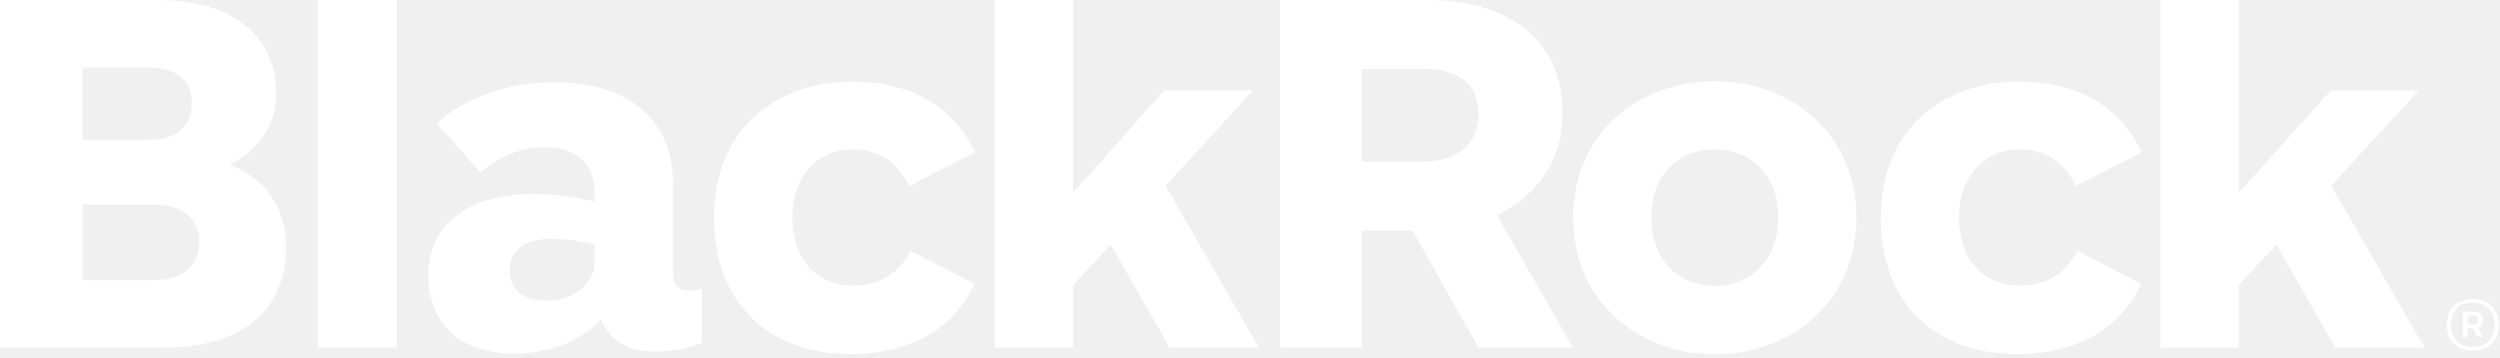
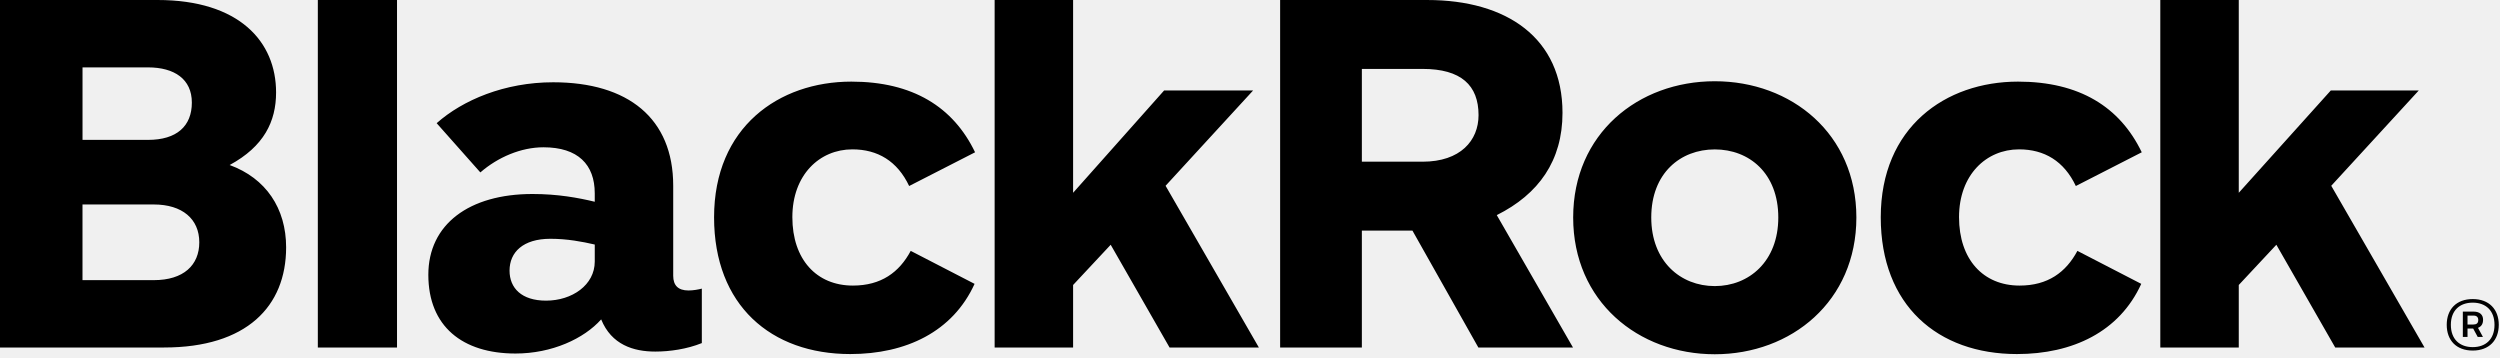
<svg xmlns="http://www.w3.org/2000/svg" width="518px" height="74px" viewBox="0 0 518 74" version="1.1">
  <g id="Logo" stroke="none" stroke-width="1" fill="none" fill-rule="evenodd">
-     <g transform="translate(-80, -80)" fill="#FFFFFF" id="Group">
+     <g transform="translate(-80, -80)" fill="#000000" id="Group">
      <g transform="translate(80, 80)" id="Fill-1">
        <path d="M511.27,65.39 L511.27,67.245 L512.383,67.245 C513.096,67.245 513.495,67.016 513.495,66.303 C513.495,65.733 513.182,65.39 512.526,65.39 L511.27,65.39 Z M510.3,64.563 L512.526,64.563 C513.809,64.563 514.493,65.219 514.493,66.246 C514.493,67.159 514.095,67.672 513.438,67.929 L514.465,69.812 L513.382,69.812 L512.44,68.072 L511.27,68.072 L511.27,69.812 L510.3,69.812 L510.3,64.563 Z M512.354,71.923 C515.008,71.923 516.861,70.325 516.861,67.302 C516.861,64.306 515.008,62.708 512.354,62.708 C509.672,62.708 507.818,64.306 507.818,67.302 C507.818,70.325 509.672,71.923 512.354,71.923 L512.354,71.923 Z M512.354,61.966 C515.749,61.966 517.746,64.107 517.746,67.302 C517.746,70.497 515.749,72.636 512.354,72.636 C508.931,72.636 506.962,70.497 506.962,67.302 C506.962,64.107 508.931,61.966 512.354,61.966 L512.354,61.966 Z M260.837,72.004 L241.508,38.495 L259.644,18.745 L241.205,18.745 L222.347,39.947 L222.347,0.002 L206.089,0.002 L206.089,72.002 L222.347,72.002 L222.347,59.049 L230.136,50.713 L242.333,72.004 L260.837,72.004 Z M502.363,72.004 L483.034,38.495 L501.169,18.745 L482.942,18.745 L463.873,39.947 L463.873,0.002 L447.615,0.002 L447.615,72.002 L463.873,72.002 L463.873,59.049 L471.662,50.713 L483.858,72.004 L502.363,72.004 Z M123.234,54.187 C123.234,59.071 118.515,62.293 113.141,62.293 C108.059,62.293 105.578,59.682 105.578,56.07 C105.578,52.254 108.382,49.476 114.035,49.476 C117.532,49.476 120.678,50.075 123.234,50.669 L123.234,54.187 Z M145.418,71.088 L145.418,59.802 C144.723,59.981 143.672,60.186 142.653,60.186 C140.504,60.186 139.489,59.125 139.489,57.138 L139.489,38.473 C139.489,24.511 130.131,17.048 114.623,17.048 C104.562,17.048 95.888,20.721 90.475,25.524 L99.53,35.725 C103.151,32.573 107.971,30.518 112.601,30.518 C119.769,30.518 123.232,34.105 123.232,40.057 L123.232,41.803 C119.793,40.972 115.565,40.196 110.327,40.196 C97.226,40.196 88.75,46.456 88.75,56.933 C88.75,67.625 95.824,73.251 106.815,73.251 C114.355,73.251 121.007,70.174 124.562,66.175 C126.693,71.428 131.246,72.847 135.781,72.847 C138.765,72.847 142.331,72.337 145.418,71.088 L145.418,71.088 Z M282.177,33.503 L294.763,33.503 C302.595,33.502 306.355,29.12 306.355,23.856 C306.355,17.669 302.742,14.28 294.763,14.279 L282.177,14.279 L282.177,33.503 Z M306.315,72.002 L292.656,47.778 L282.177,47.778 L282.177,72.002 L265.243,72.002 L265.243,0.002 L295.718,0.002 C312.204,0.002 323.75,7.855 323.75,23.381 C323.75,33.306 318.817,40.233 310.132,44.572 L325.922,72.002 L306.315,72.002 Z M443.771,31.554 C439.248,22.148 430.84,16.911 418.133,16.911 C403.097,16.911 389.692,26.358 389.692,45.023 C389.692,63.269 401.491,73.36 417.907,73.36 C429.443,73.36 439.141,68.755 443.669,58.815 L430.437,51.981 C428.063,56.423 424.312,59.172 418.455,59.172 C410.901,59.172 405.912,53.733 405.912,45 C405.912,36.241 411.543,30.948 418.342,30.948 C423.6,30.948 427.671,33.382 430.112,38.542 L443.771,31.554 Z M202.035,31.554 C197.512,22.148 189.104,16.911 176.397,16.911 C161.361,16.911 147.956,26.358 147.956,45.023 C147.956,63.269 159.755,73.36 176.171,73.36 C187.707,73.36 197.405,68.755 201.933,58.815 L188.701,51.981 C186.327,56.423 182.575,59.172 176.719,59.172 C169.165,59.172 164.176,53.733 164.176,45 C164.176,36.241 169.807,30.948 176.606,30.948 C181.863,30.948 185.935,33.382 188.376,38.542 L202.035,31.554 Z M41.293,50.207 C41.293,54.931 38.043,58.046 31.866,58.046 L17.092,58.047 L17.092,42.367 L31.866,42.367 C37.758,42.367 41.293,45.363 41.293,50.207 L41.293,50.207 Z M39.751,21.253 C39.751,26.14 36.623,28.984 30.662,28.984 L17.099,28.984 L17.099,13.962 L30.662,13.962 C36.134,13.963 39.751,16.39 39.751,21.253 L39.751,21.253 Z M59.285,51.255 C59.285,43.174 55.096,36.931 47.586,34.192 C54.7,30.338 57.204,25.165 57.204,19.15 C57.204,8.643 49.594,-0.001 32.625,-0 L0,0.002 L0,72.002 L34.008,72.002 C51.096,72.002 59.285,63.494 59.285,51.255 L59.285,51.255 Z M368.462,45.061 C368.462,54.154 362.402,59.277 355.301,59.277 C348.2,59.277 342.141,54.153 342.141,45.061 C342.141,35.866 348.192,30.958 355.301,30.958 C362.41,30.958 368.462,35.865 368.462,45.061 L368.462,45.061 Z M384.641,45.058 C384.641,27.705 371.169,16.833 355.301,16.833 C339.43,16.833 325.961,27.702 325.961,45.058 C325.961,62.422 339.426,73.401 355.301,73.401 C371.173,73.401 384.641,62.419 384.641,45.058 L384.641,45.058 Z M65.854,72.002 L82.262,72.002 L82.262,0.002 L65.854,0.002 L65.854,72.002 Z">
    </path>
      </g>
    </g>
  </g>
</svg>
